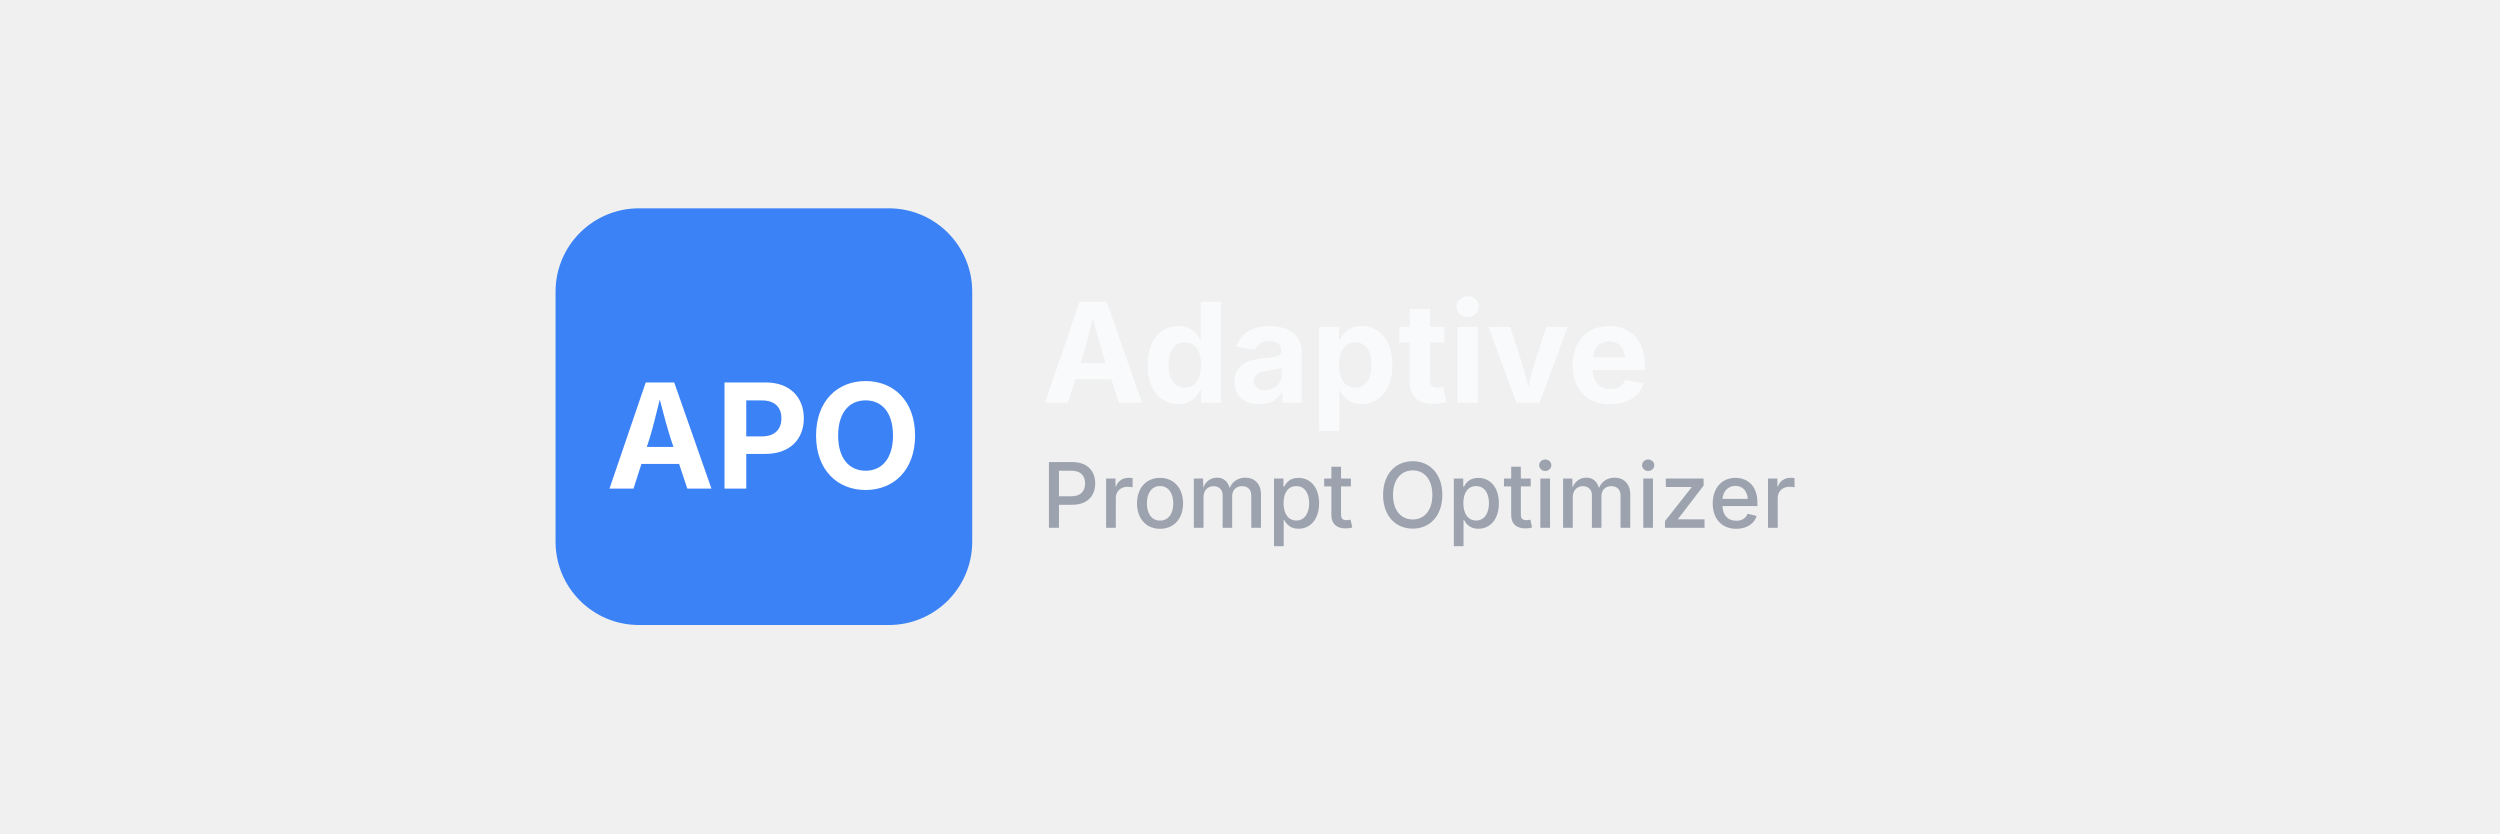
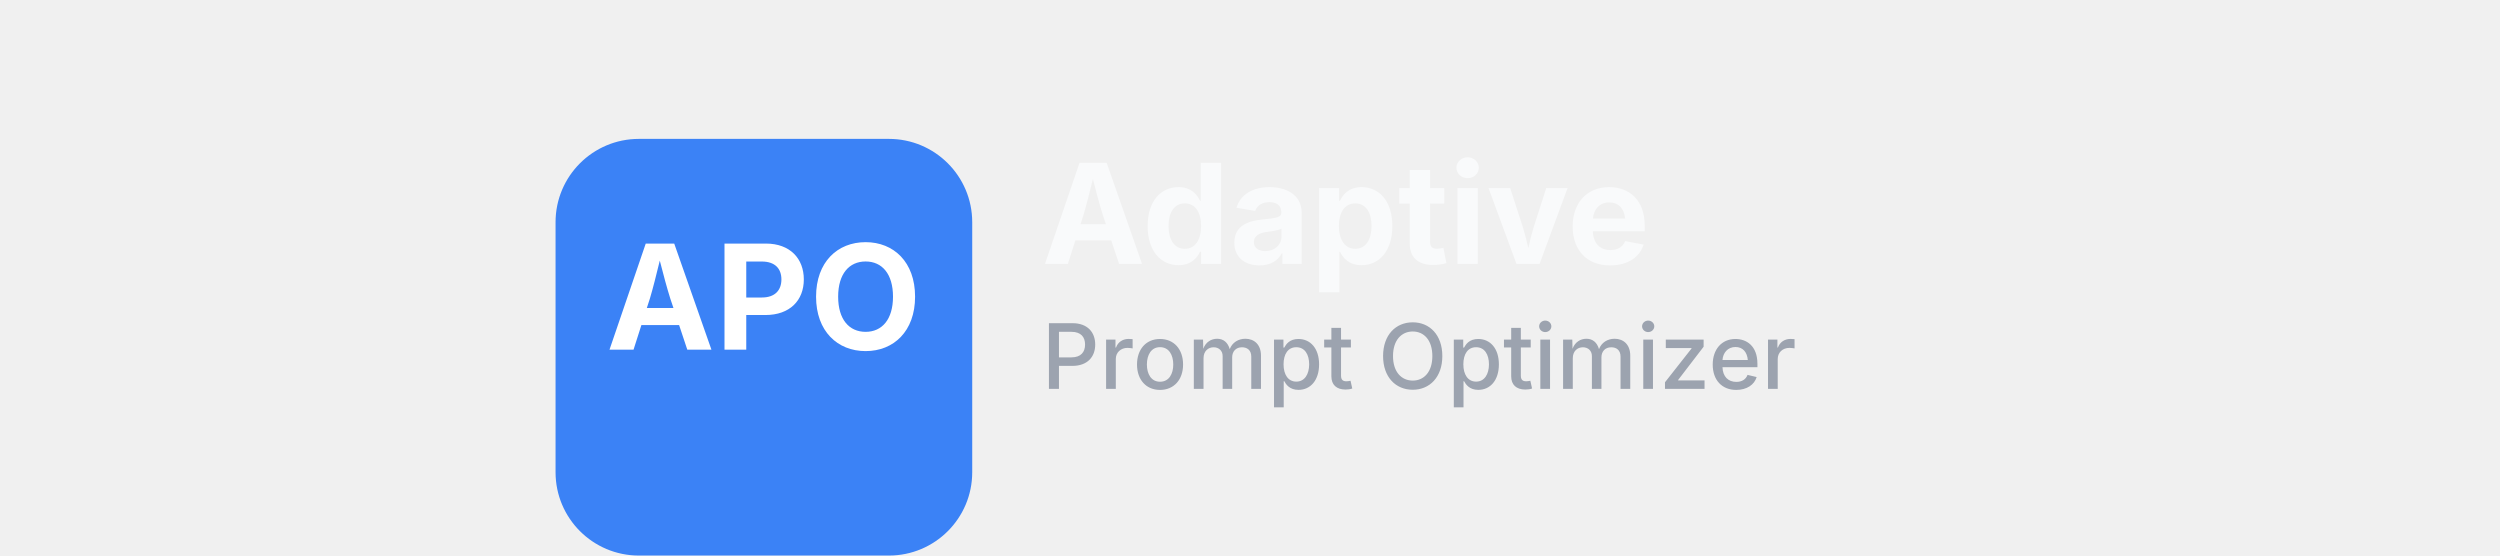
- <svg xmlns="http://www.w3.org/2000/svg" width="720" height="240" viewBox="0 0 720 240" fill="none">
-   <rect width="720" height="240" fill="none" />
-   <g transform="translate(360,120)" text-rendering="geometricPrecision">
-     <rect x="-200" y="-60" width="120" height="120" rx="24" fill="#3B82F6" />
+ <svg xmlns="http://www.w3.org/2000/svg" width="720" height="160" viewBox="0 0 720 160" fill="none">
+   <rect width="720" height="160" fill="none" />
+   <g transform="translate(360,80)" text-rendering="geometricPrecision">
+     <rect x="-200" y="-40" width="120" height="120" rx="24" fill="#3B82F6" />
    <text x="-140" y="5" text-anchor="middle" dominant-baseline="middle" font-family="Inter, system-ui, -apple-system, 'Segoe UI', Roboto, Helvetica, Arial, sans-serif" font-weight="700" font-size="42" fill="#FFFFFF">APO</text>
    <g transform="translate(-60,0)">
      <text x="0" y="-4" font-family="Inter, system-ui, -apple-system, 'Segoe UI', Roboto, Helvetica, Arial, sans-serif" font-weight="700" font-size="40" fill="#F9FAFB">Adaptive</text>
      <text x="0" y="32" font-family="Inter, system-ui, -apple-system, 'Segoe UI', Roboto, Helvetica, Arial, sans-serif" font-weight="500" font-size="26" fill="#9CA3AF">Prompt Optimizer</text>
    </g>
  </g>
</svg>
